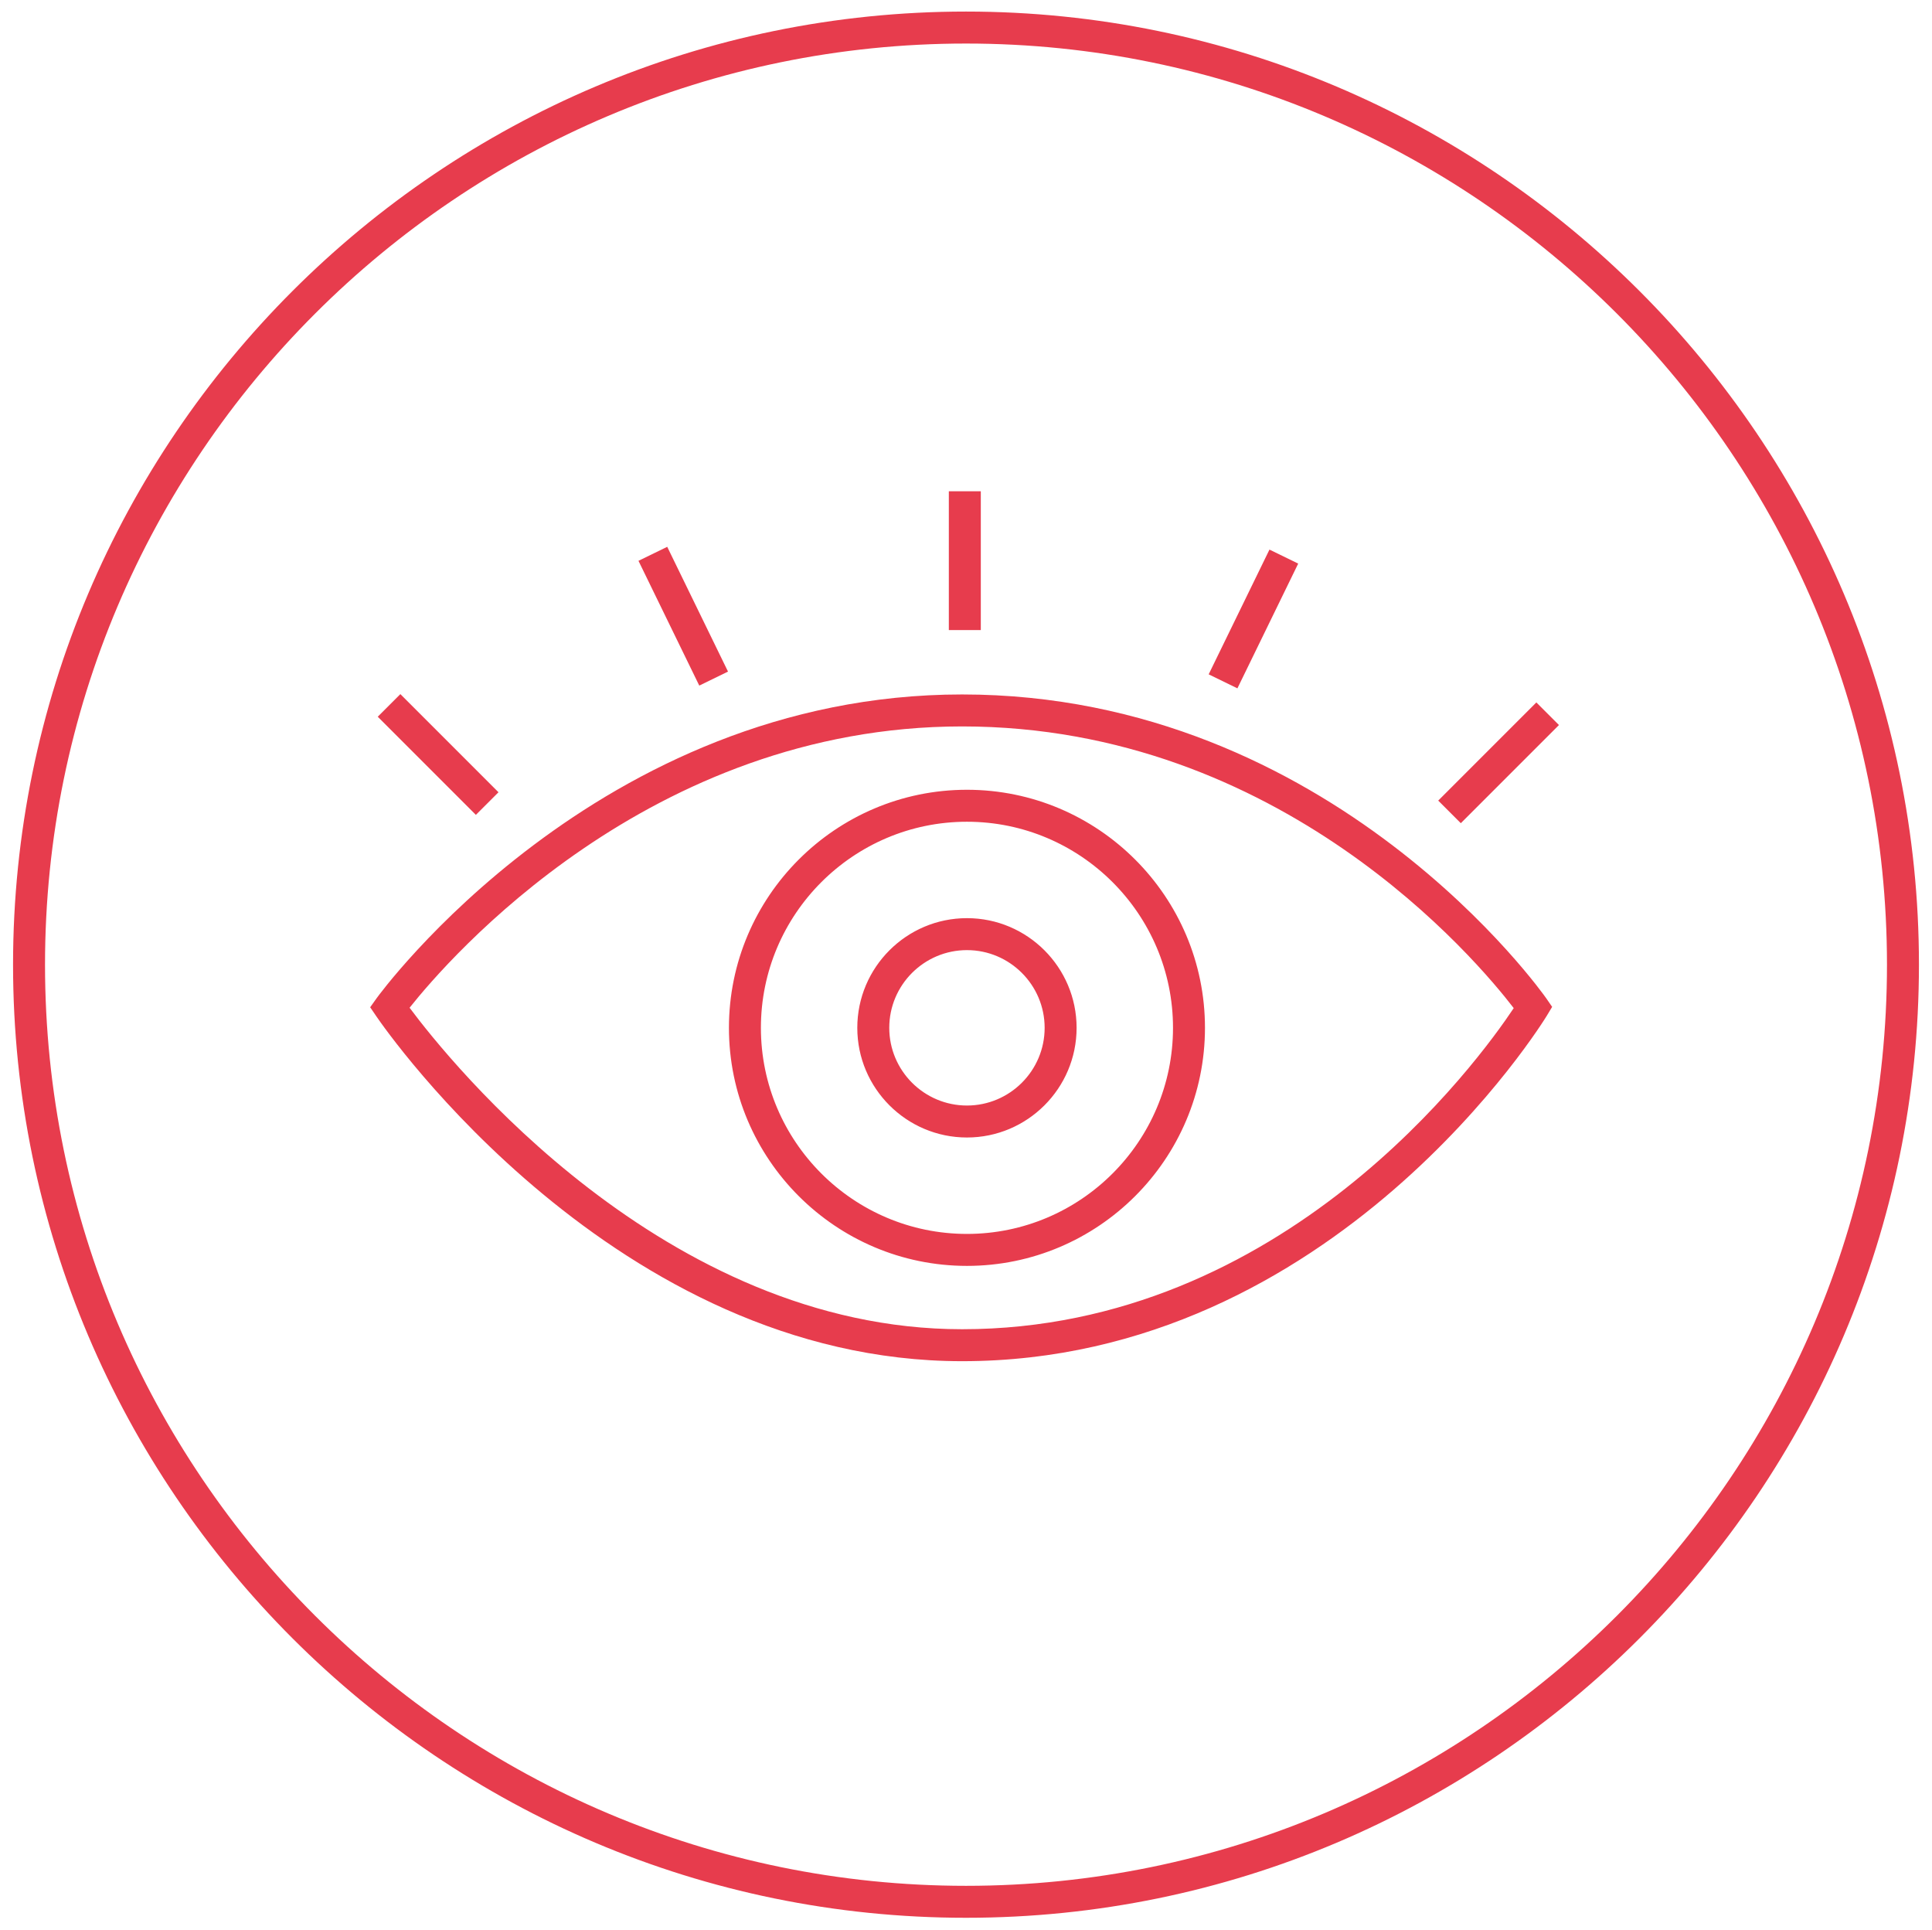
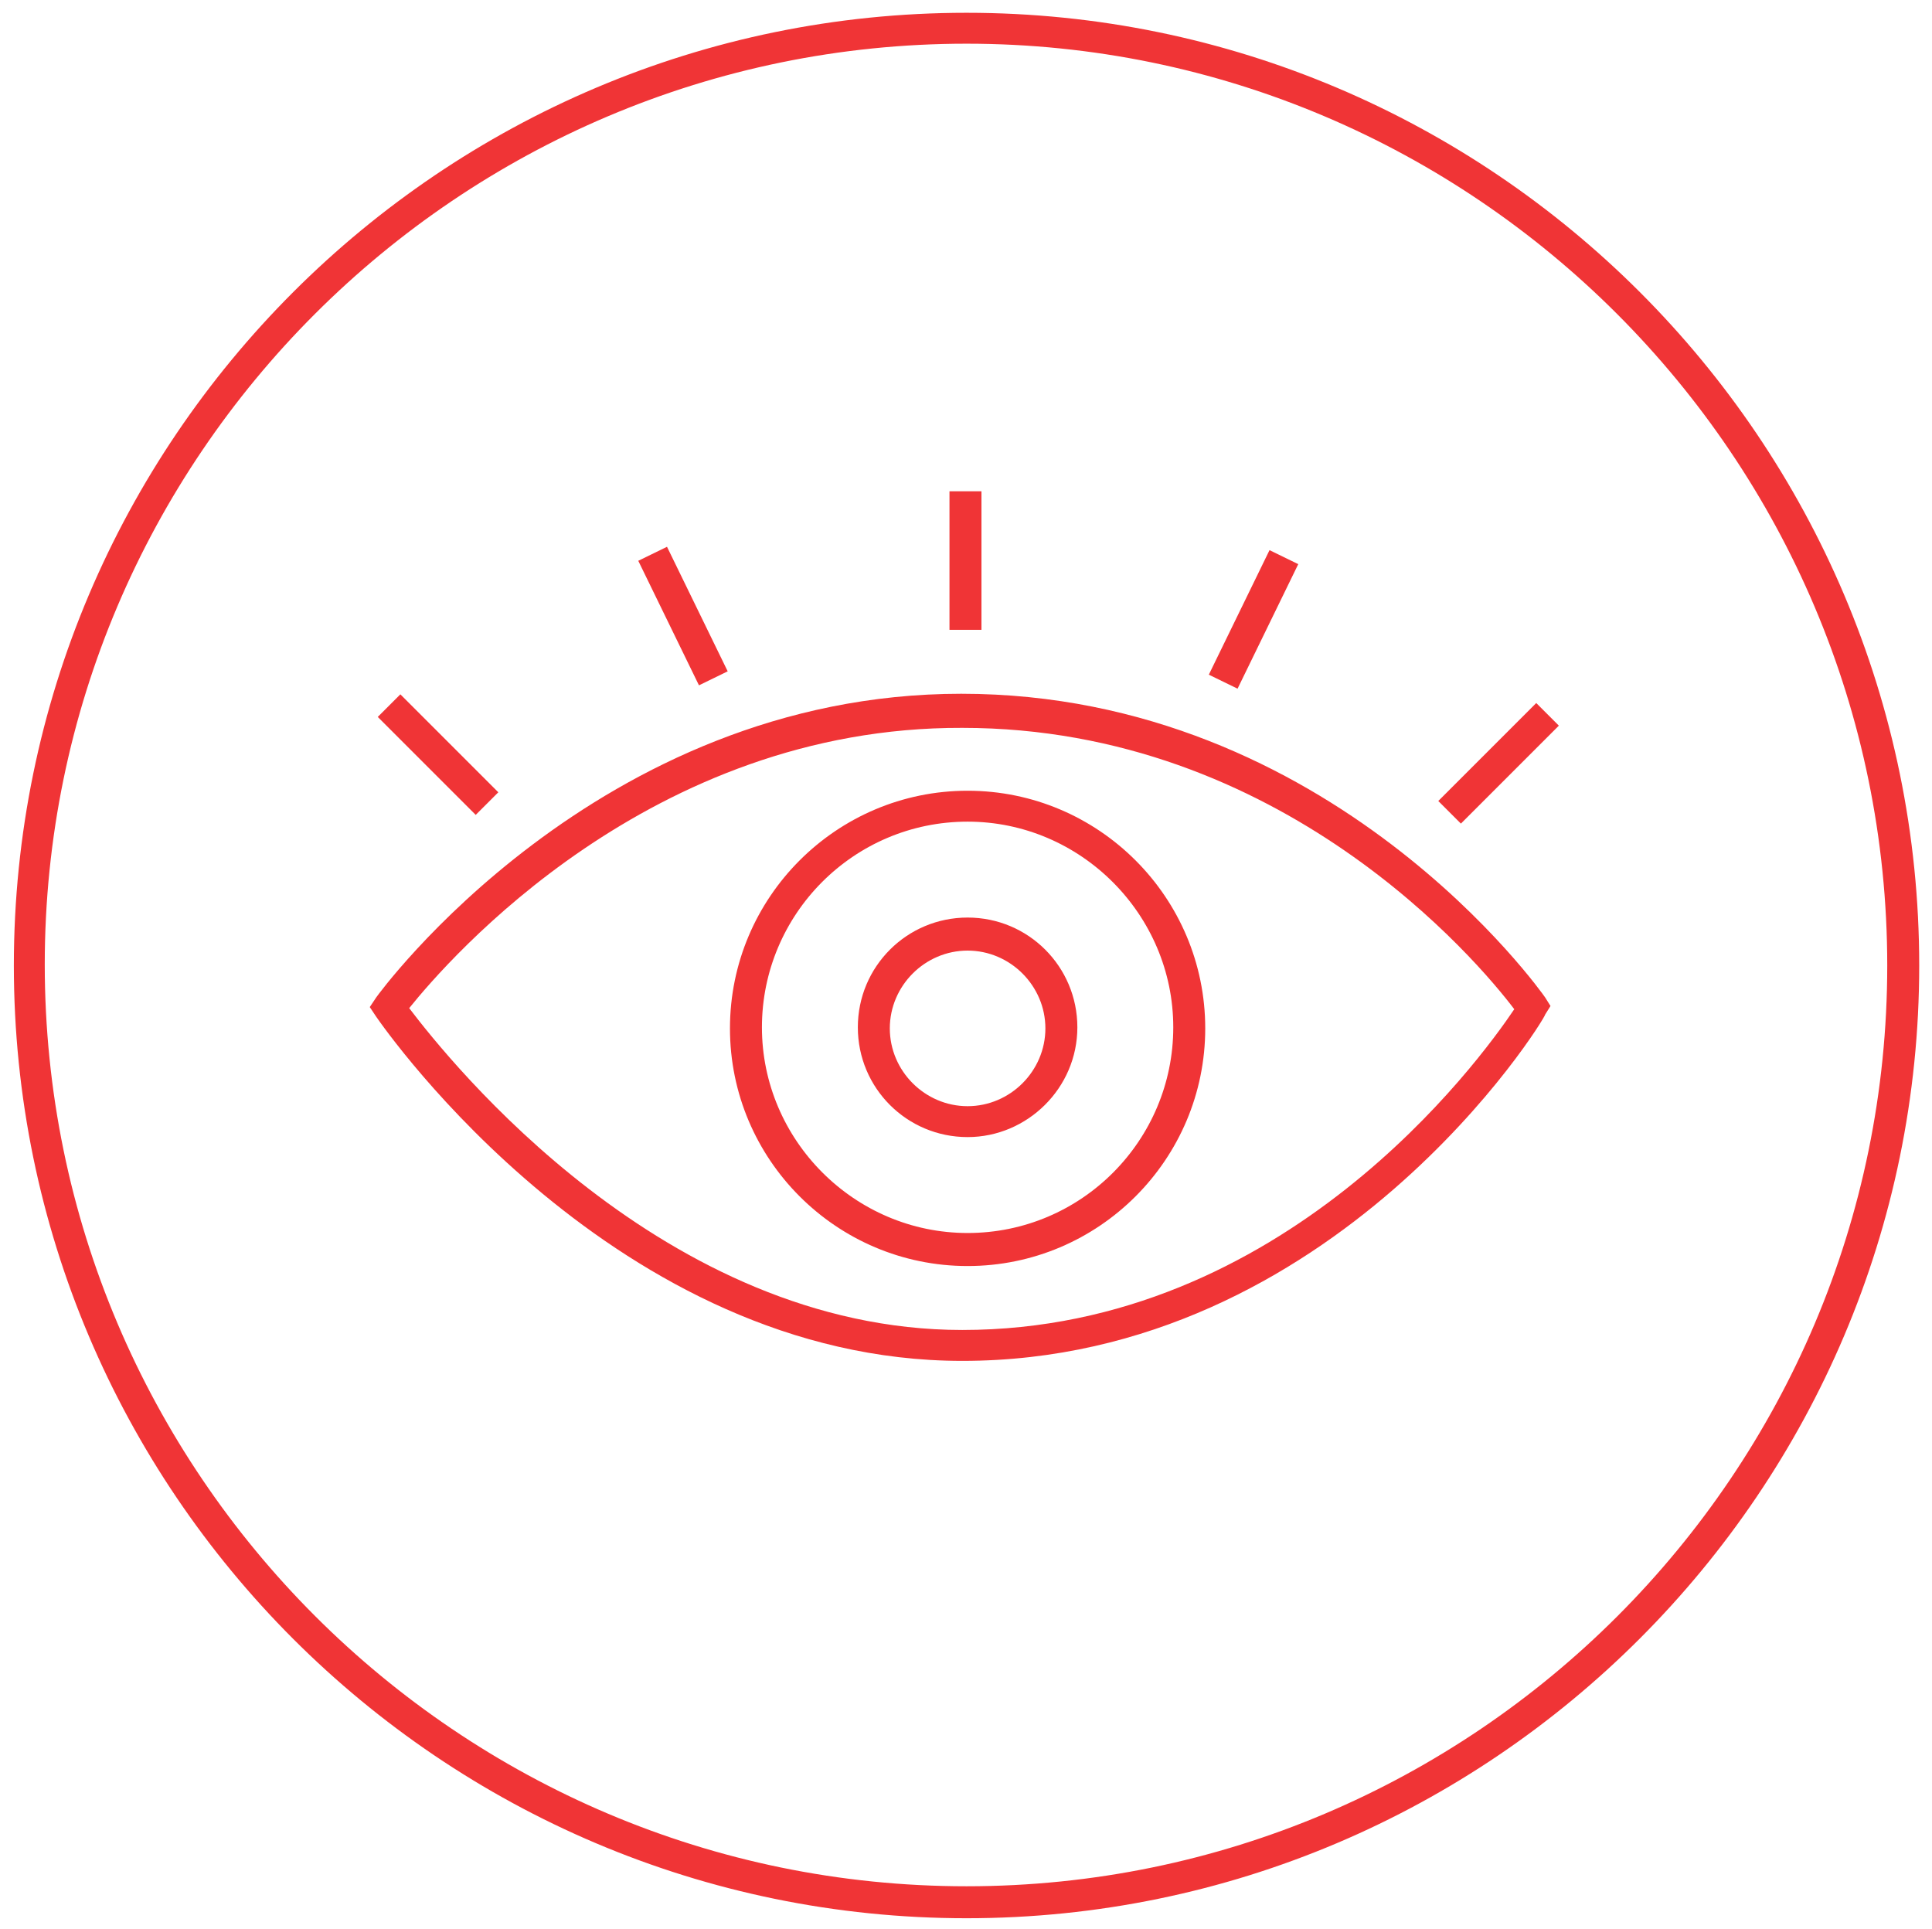
- <svg xmlns="http://www.w3.org/2000/svg" version="1.1" x="0px" y="0px" viewBox="0 0 181.324 181.045" enable-background="new 0 0 181.324 181.045" xml:space="preserve">
-   <g id="Calque_1">
+ <svg xmlns="http://www.w3.org/2000/svg" version="1.1" id="Calque_1" x="0px" y="0px" viewBox="0 0 181.3 181" style="enable-background:new 0 0 181.3 181;" xml:space="preserve">
+   <style type="text/css">
+ 	.st0{fill:#F03436;}
+ 	.st1{display:none;}
+ </style>
+   <g id="Calque_1_00000145762683112365923430000010451284016878989445_">
    <g>
-       <path fill="#E73C4D" d="M90.662,179.96c-49.315,0-89.437-40.121-89.437-89.438    c0-49.315,40.121-89.437,89.437-89.437s89.437,40.121,89.437,89.437    C180.098,139.839,139.977,179.96,90.662,179.96z M90.662,4.086    c-47.661,0-86.437,38.775-86.437,86.437c0,47.662,38.775,86.438,86.437,86.438    s86.437-38.775,86.437-86.438C177.098,42.861,138.323,4.086,90.662,4.086z" />
+       <path class="st0" d="M90.7,180c-49.3,0-89.4-40.1-89.4-89.4c0-49.3,40.1-89.4,89.4-89.4s89.4,40.1,89.4,89.4    C180.1,139.8,140,180,90.7,180z M90.7,4.1C43,4.1,4.2,42.9,4.2,90.5C4.2,138.2,43,177,90.7,177s86.4-38.8,86.4-86.4    C177.1,42.9,138.3,4.1,90.7,4.1z" />
    </g>
    <g>
      <g id="eye-icon_1_">
-         <path fill="#E73C4D" d="M90.296,127.731c-32.523,0-54.063-31.026-54.964-32.347l-0.59-0.865l0.608-0.852     c0.204-0.285,20.729-28.501,54.946-28.501c34.791,0,54.633,28.236,54.83,28.521l0.547,0.795     l-0.497,0.827C144.982,95.635,125.319,127.731,90.296,127.731z M38.441,94.564     c3.755,5.039,23.895,30.167,51.855,30.167c30.228,0,48.485-25.193,51.772-30.132     c-3.44-4.482-21.827-26.433-51.772-26.433C60.955,68.167,42.097,89.959,38.441,94.564z      M90.751,118.788c-12.317,0-22.338-10.021-22.338-22.339s10.021-22.339,22.338-22.339     c12.318,0,22.339,10.021,22.339,22.339S103.069,118.788,90.751,118.788z M90.751,77.11     c-10.663,0-19.338,8.676-19.338,19.339s8.675,19.339,19.338,19.339     c10.664,0,19.339-8.676,19.339-19.339S101.415,77.11,90.751,77.11z M90.751,106.74     c-5.674,0-10.291-4.616-10.291-10.291s4.617-10.292,10.291-10.292c5.675,0,10.291,4.617,10.291,10.292     S96.426,106.74,90.751,106.74z M90.751,89.157c-4.021,0-7.291,3.271-7.291,7.292     s3.271,7.291,7.291,7.291s7.292-3.271,7.292-7.291S94.772,89.157,90.751,89.157z" />
+         <path class="st0" d="M90.3,127.7c-32.5,0-54.1-31-55-32.3l-0.6-0.9l0.6-0.9c0.2-0.3,20.7-28.5,54.9-28.5     c34.8,0,54.6,28.2,54.8,28.5l0.5,0.8l-0.5,0.8C145,95.6,125.3,127.7,90.3,127.7z M38.4,94.6c3.8,5,23.9,30.2,51.9,30.2     c30.2,0,48.5-25.2,51.8-30.1c-3.4-4.5-21.8-26.4-51.8-26.4C61,68.2,42.1,90,38.4,94.6z M90.8,118.8c-12.3,0-22.3-10-22.3-22.3     s10-22.3,22.3-22.3c12.3,0,22.3,10,22.3,22.3S103.1,118.8,90.8,118.8z M90.8,77.1c-10.7,0-19.3,8.7-19.3,19.3s8.7,19.3,19.3,19.3     c10.7,0,19.3-8.7,19.3-19.3S101.4,77.1,90.8,77.1z M90.8,106.7c-5.7,0-10.3-4.6-10.3-10.3s4.6-10.3,10.3-10.3     c5.7,0,10.3,4.6,10.3,10.3S96.4,106.7,90.8,106.7z M90.8,89.2c-4,0-7.3,3.3-7.3,7.3s3.3,7.3,7.3,7.3s7.3-3.3,7.3-7.3     S94.8,89.2,90.8,89.2z" />
      </g>
      <g>
-         <rect x="89.051" y="46.1" fill="#E73C4D" width="3" height="13.024" />
+         <rect x="89.1" y="46.1" class="st0" width="3" height="13" />
      </g>
      <g>
-         <rect x="111.127" y="56.583" transform="matrix(0.43814 -0.89891 0.89891 0.43814 13.88521 138.3804)" fill="#E73C4D" width="13.023" height="3" />
+         <rect x="111.1" y="56.6" transform="matrix(0.4381 -0.8989 0.8989 0.4381 13.886 138.3805)" class="st0" width="13" height="3" />
      </g>
      <g>
-         <rect x="134.133" y="70.081" transform="matrix(0.70711 -0.70711 0.70711 0.70711 -9.42089 120.4169)" fill="#E73C4D" width="13.025" height="3" />
+         <rect x="134.1" y="70.1" transform="matrix(0.7071 -0.7071 0.7071 0.7071 -9.4205 120.4173)" class="st0" width="13" height="3" />
      </g>
      <g>
-         <rect x="62.624" y="51.311" transform="matrix(0.89894 -0.43807 0.43807 0.89894 -18.85006 33.93482)" fill="#E73C4D" width="3.001" height="13.024" />
+         <rect x="62.6" y="51.3" transform="matrix(0.8989 -0.4381 0.4381 0.8989 -18.8501 33.9346)" class="st0" width="3" height="13" />
      </g>
      <g>
-         <rect x="39.618" y="64.287" transform="matrix(0.70713 -0.70709 0.70709 0.70713 -38.01893 49.80915)" fill="#E73C4D" width="3" height="13.025" />
+         <rect x="39.6" y="64.3" transform="matrix(0.7071 -0.7071 0.7071 0.7071 -38.019 49.8093)" class="st0" width="3" height="13" />
      </g>
    </g>
  </g>
-   <g id="grille_page_entiere" display="none">
+   <g id="grille_page_entiere" class="st1">
</g>
</svg>
